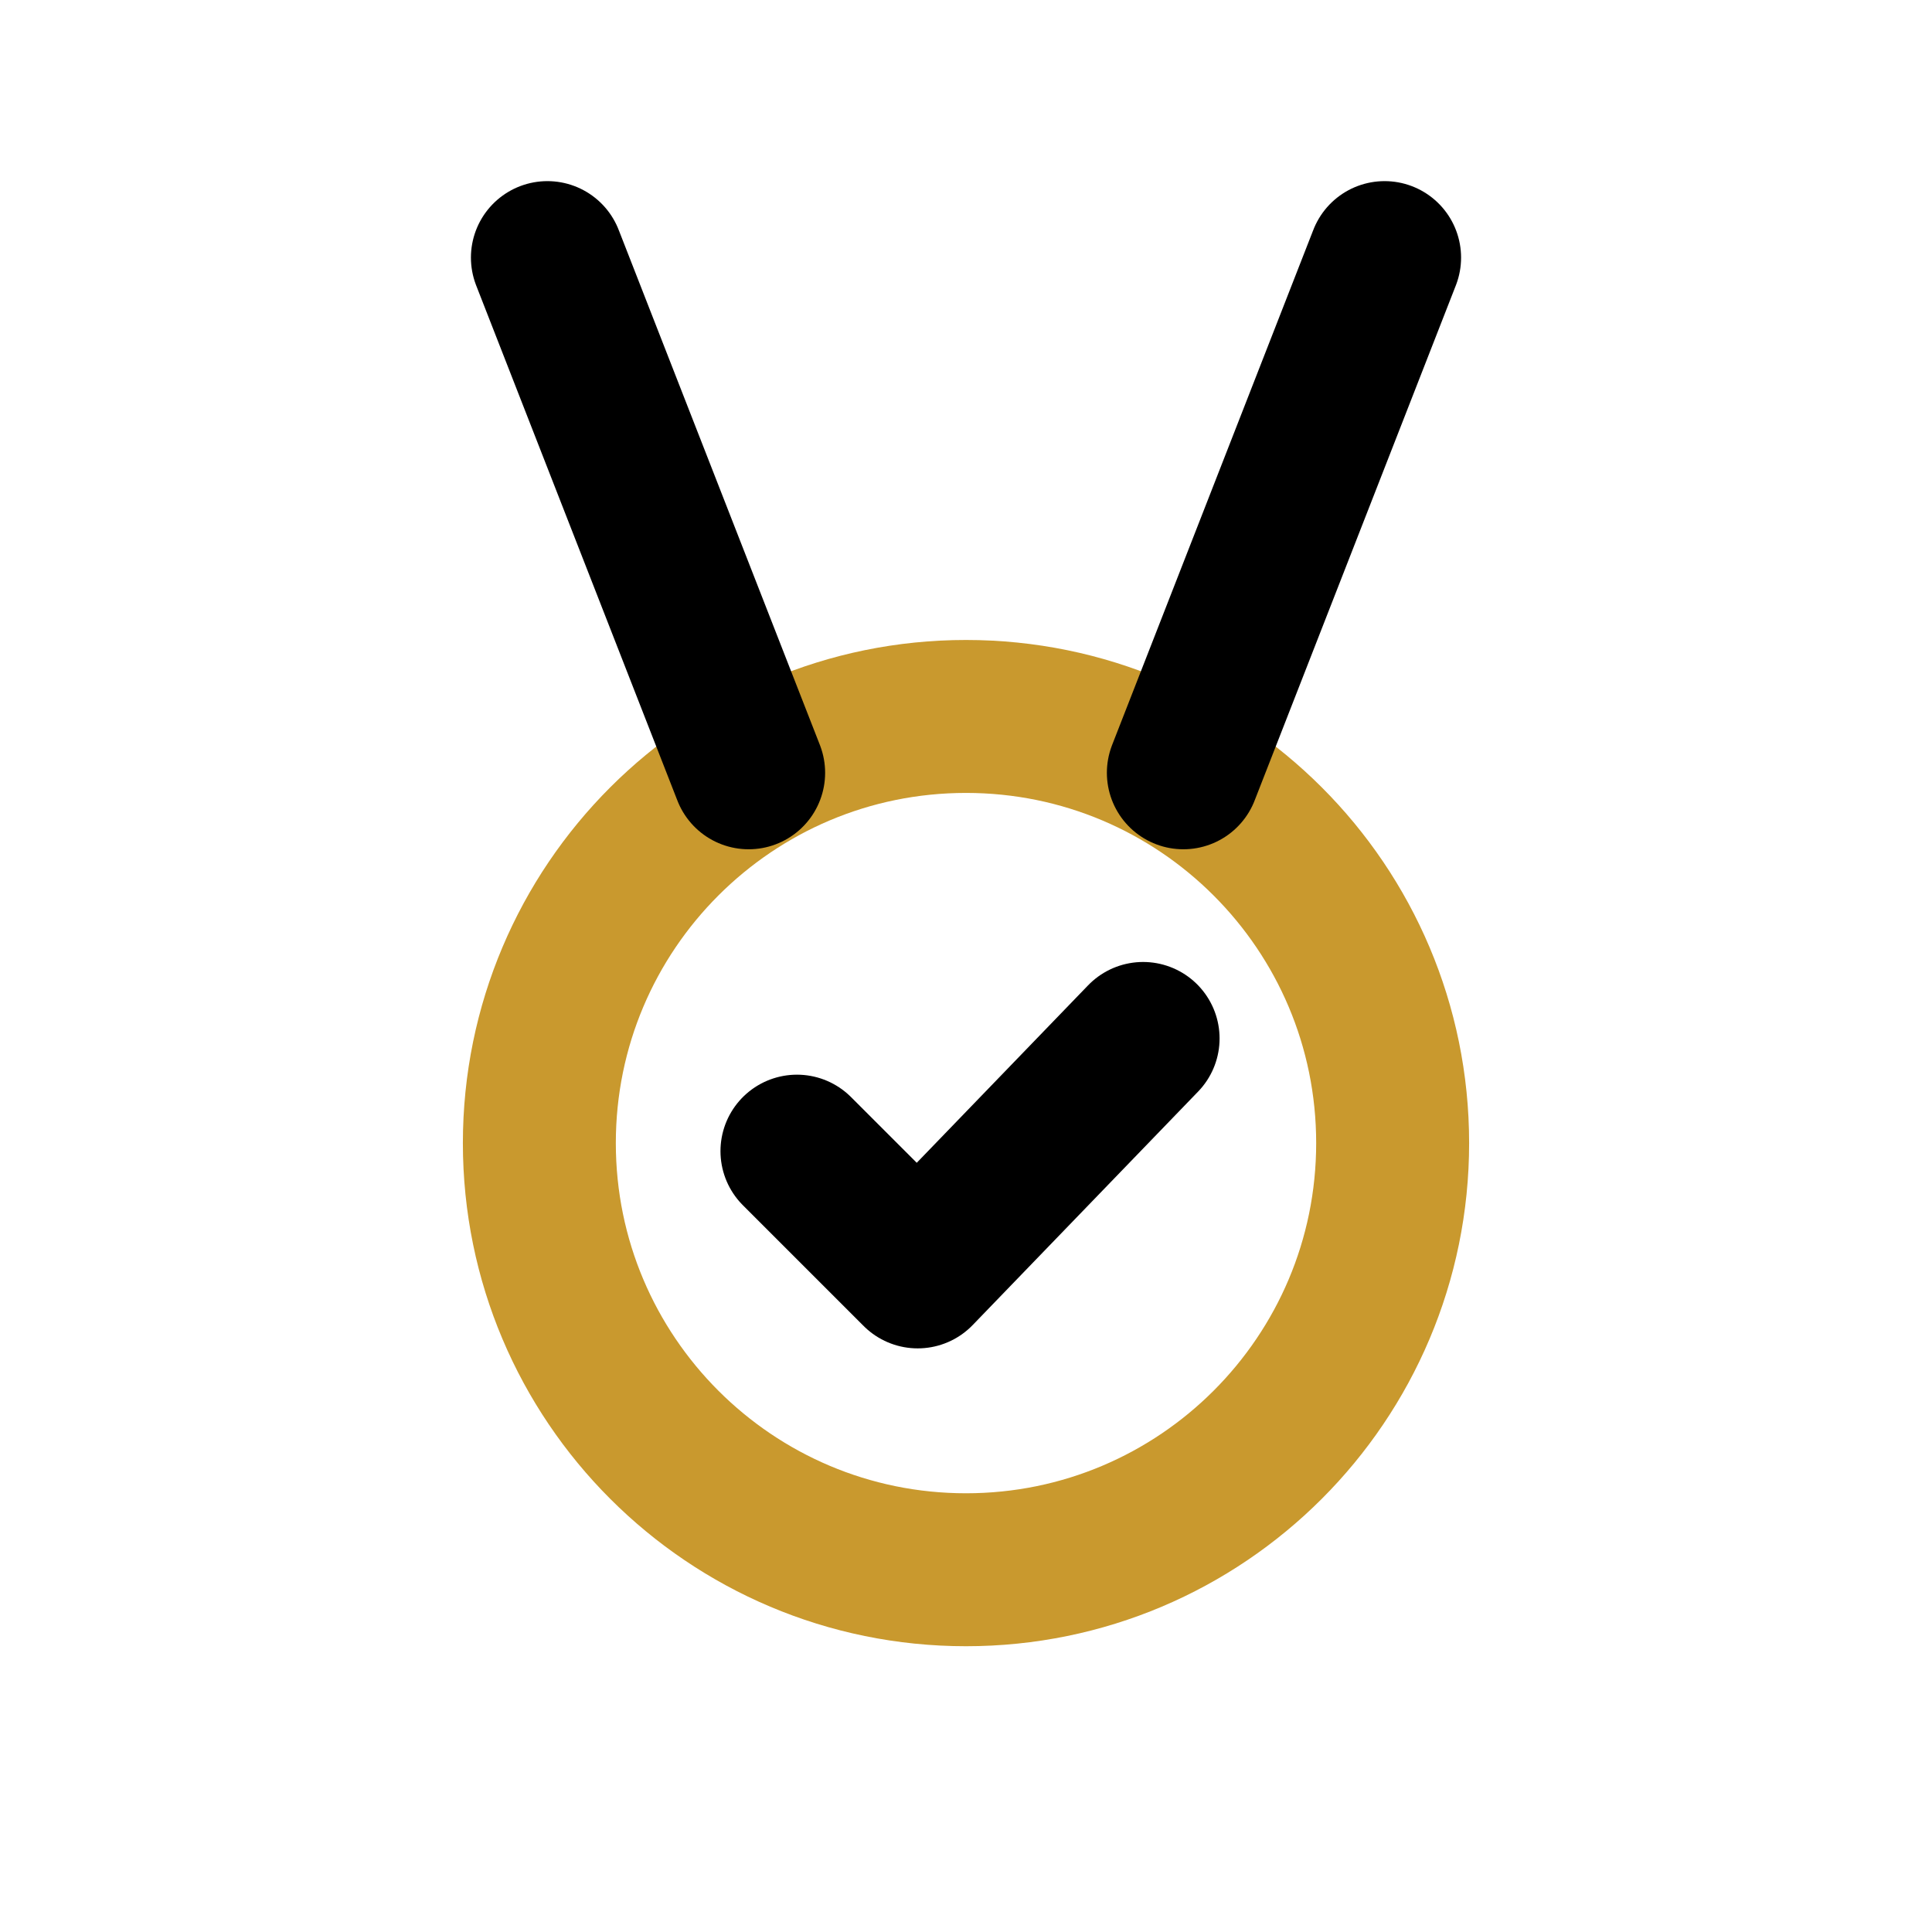
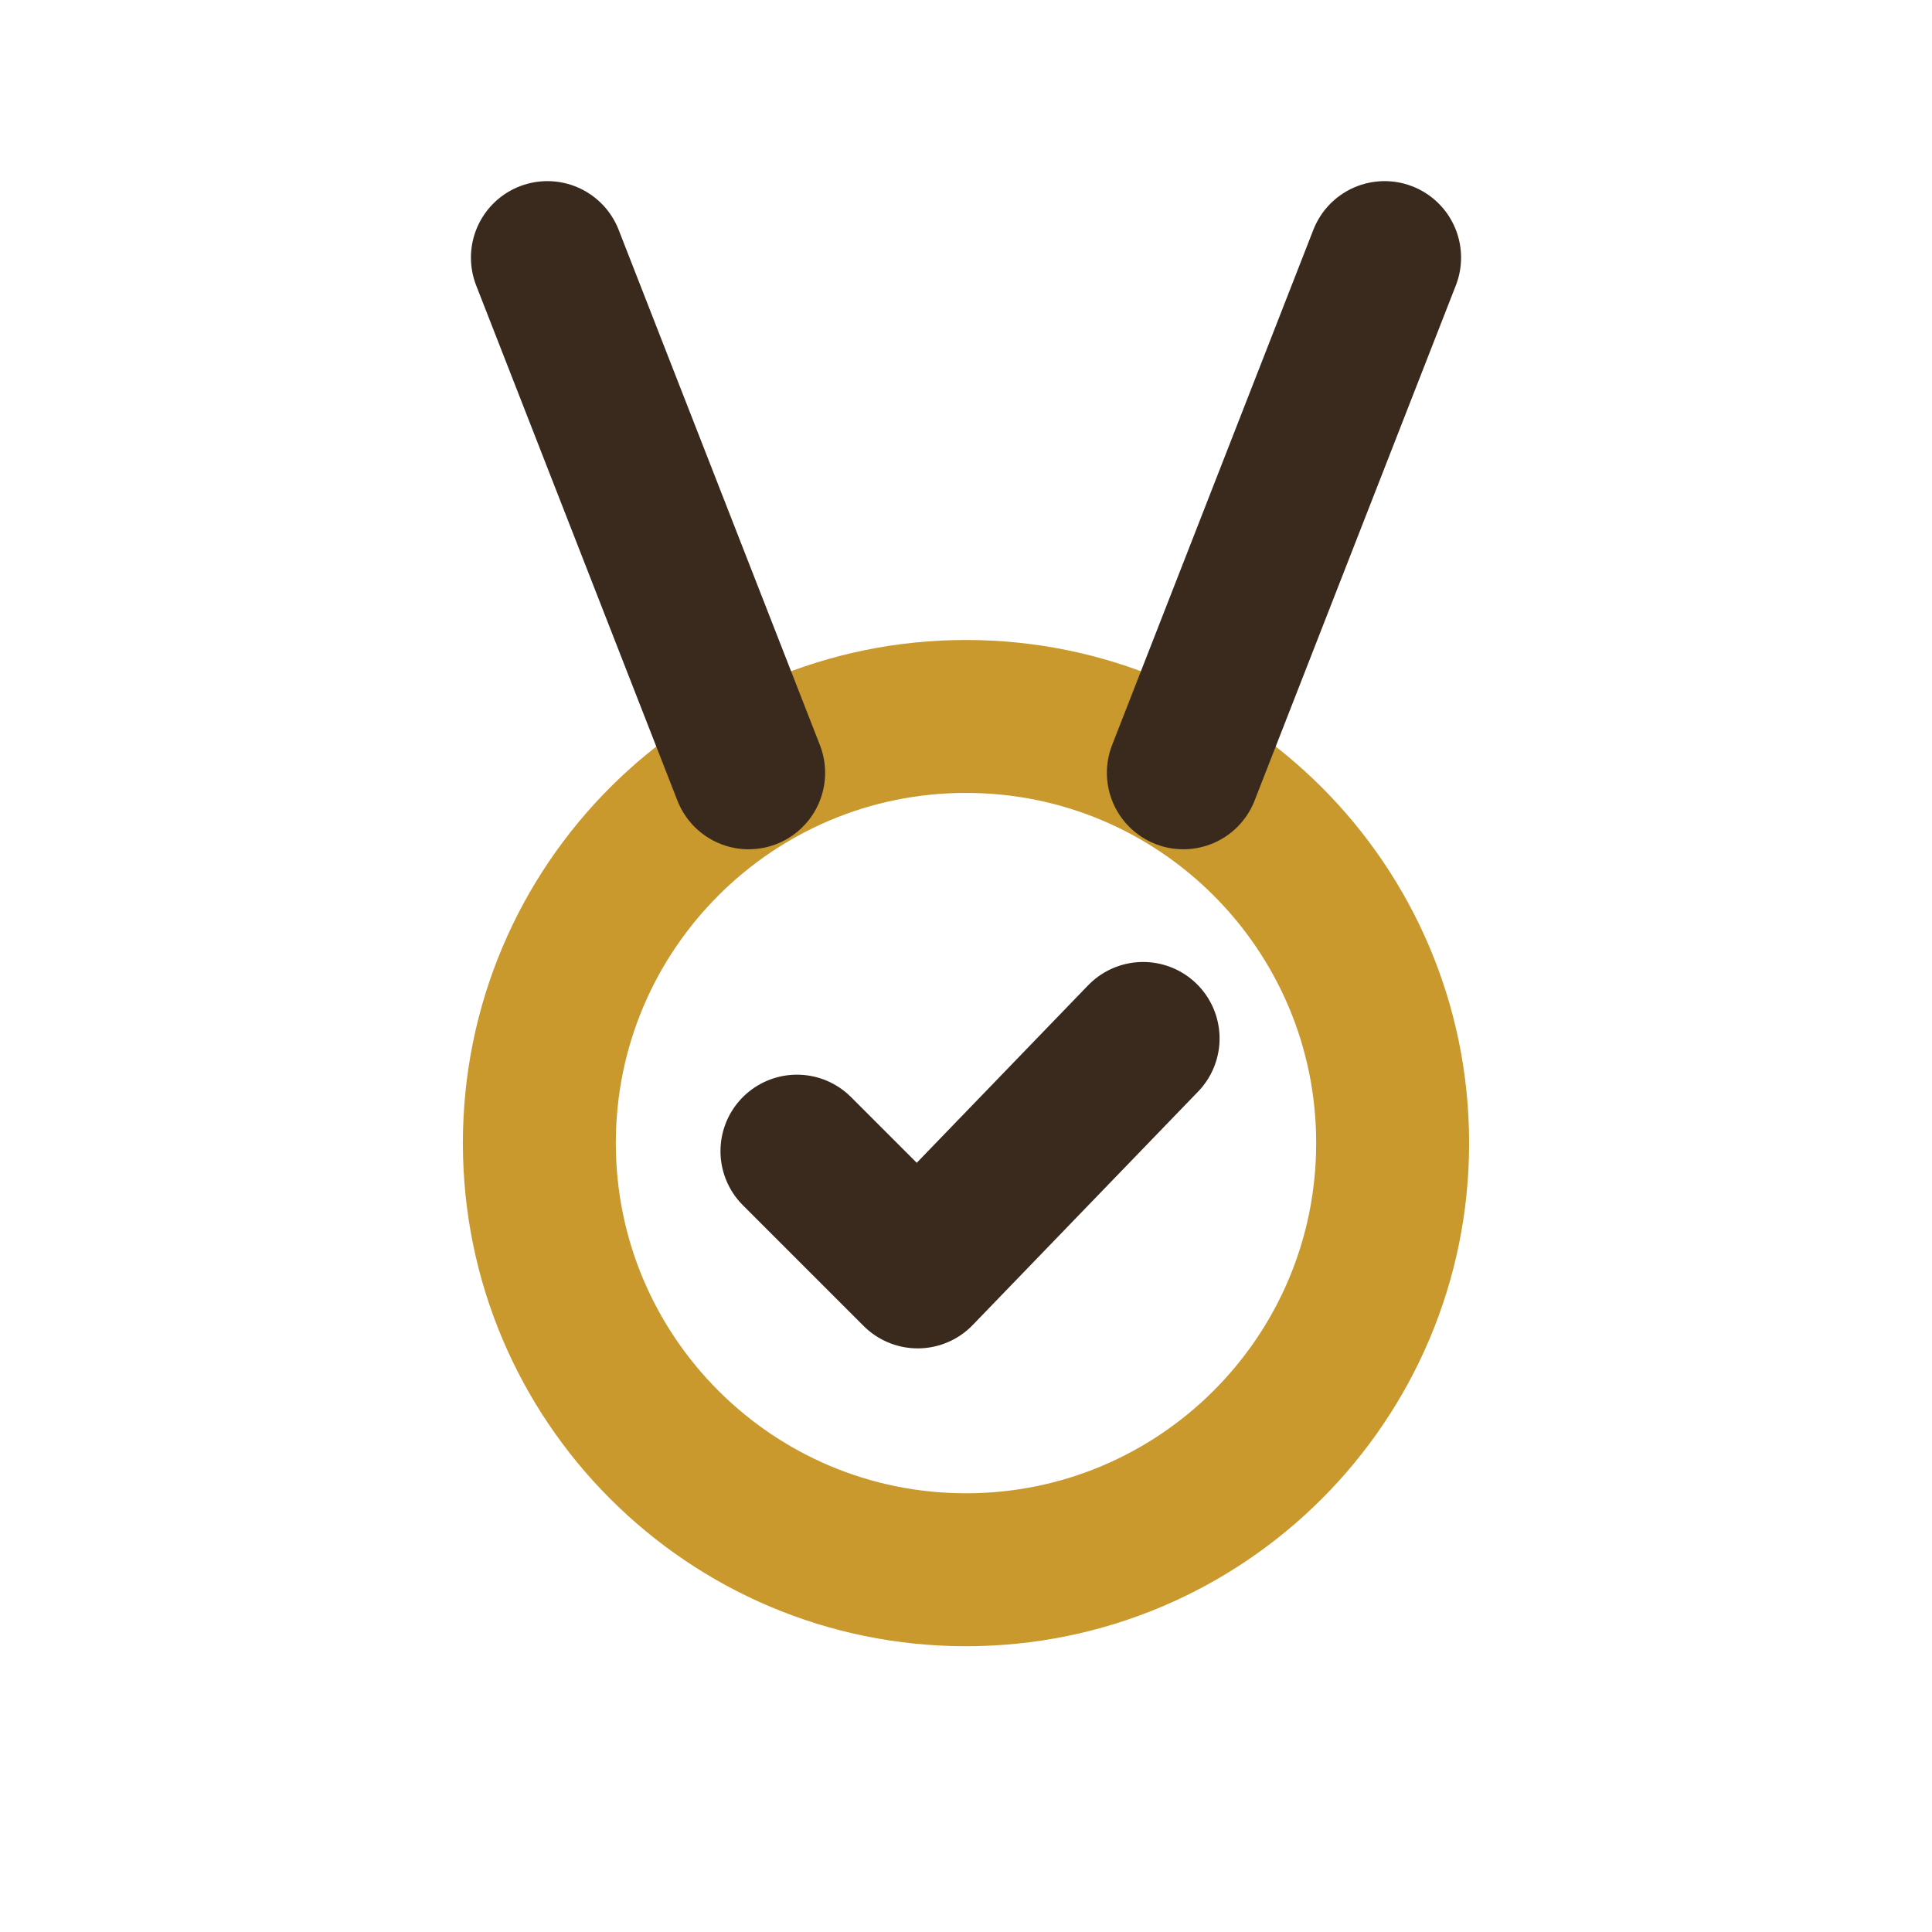
- <svg xmlns="http://www.w3.org/2000/svg" width="24" height="24" viewBox="0 0 24 24" fill="none" stroke="currentColor" stroke-width="1.9" stroke-linecap="round" stroke-linejoin="round">
+ <svg xmlns="http://www.w3.org/2000/svg" width="24" height="24" viewBox="0 0 24 24" fill="none" stroke="#3A2A1E" stroke-width="1.9" stroke-linecap="round" stroke-linejoin="round">
  <circle stroke="#C9992E" cx="12" cy="14.2" r="5.3" />
  <path d="M9.3 9.6 6.8 3.2" />
  <path d="m14.7 9.6 2.5-6.4" />
  <path d="m9.9 14.3 1.5 1.5 2.8-2.9" />
</svg>
